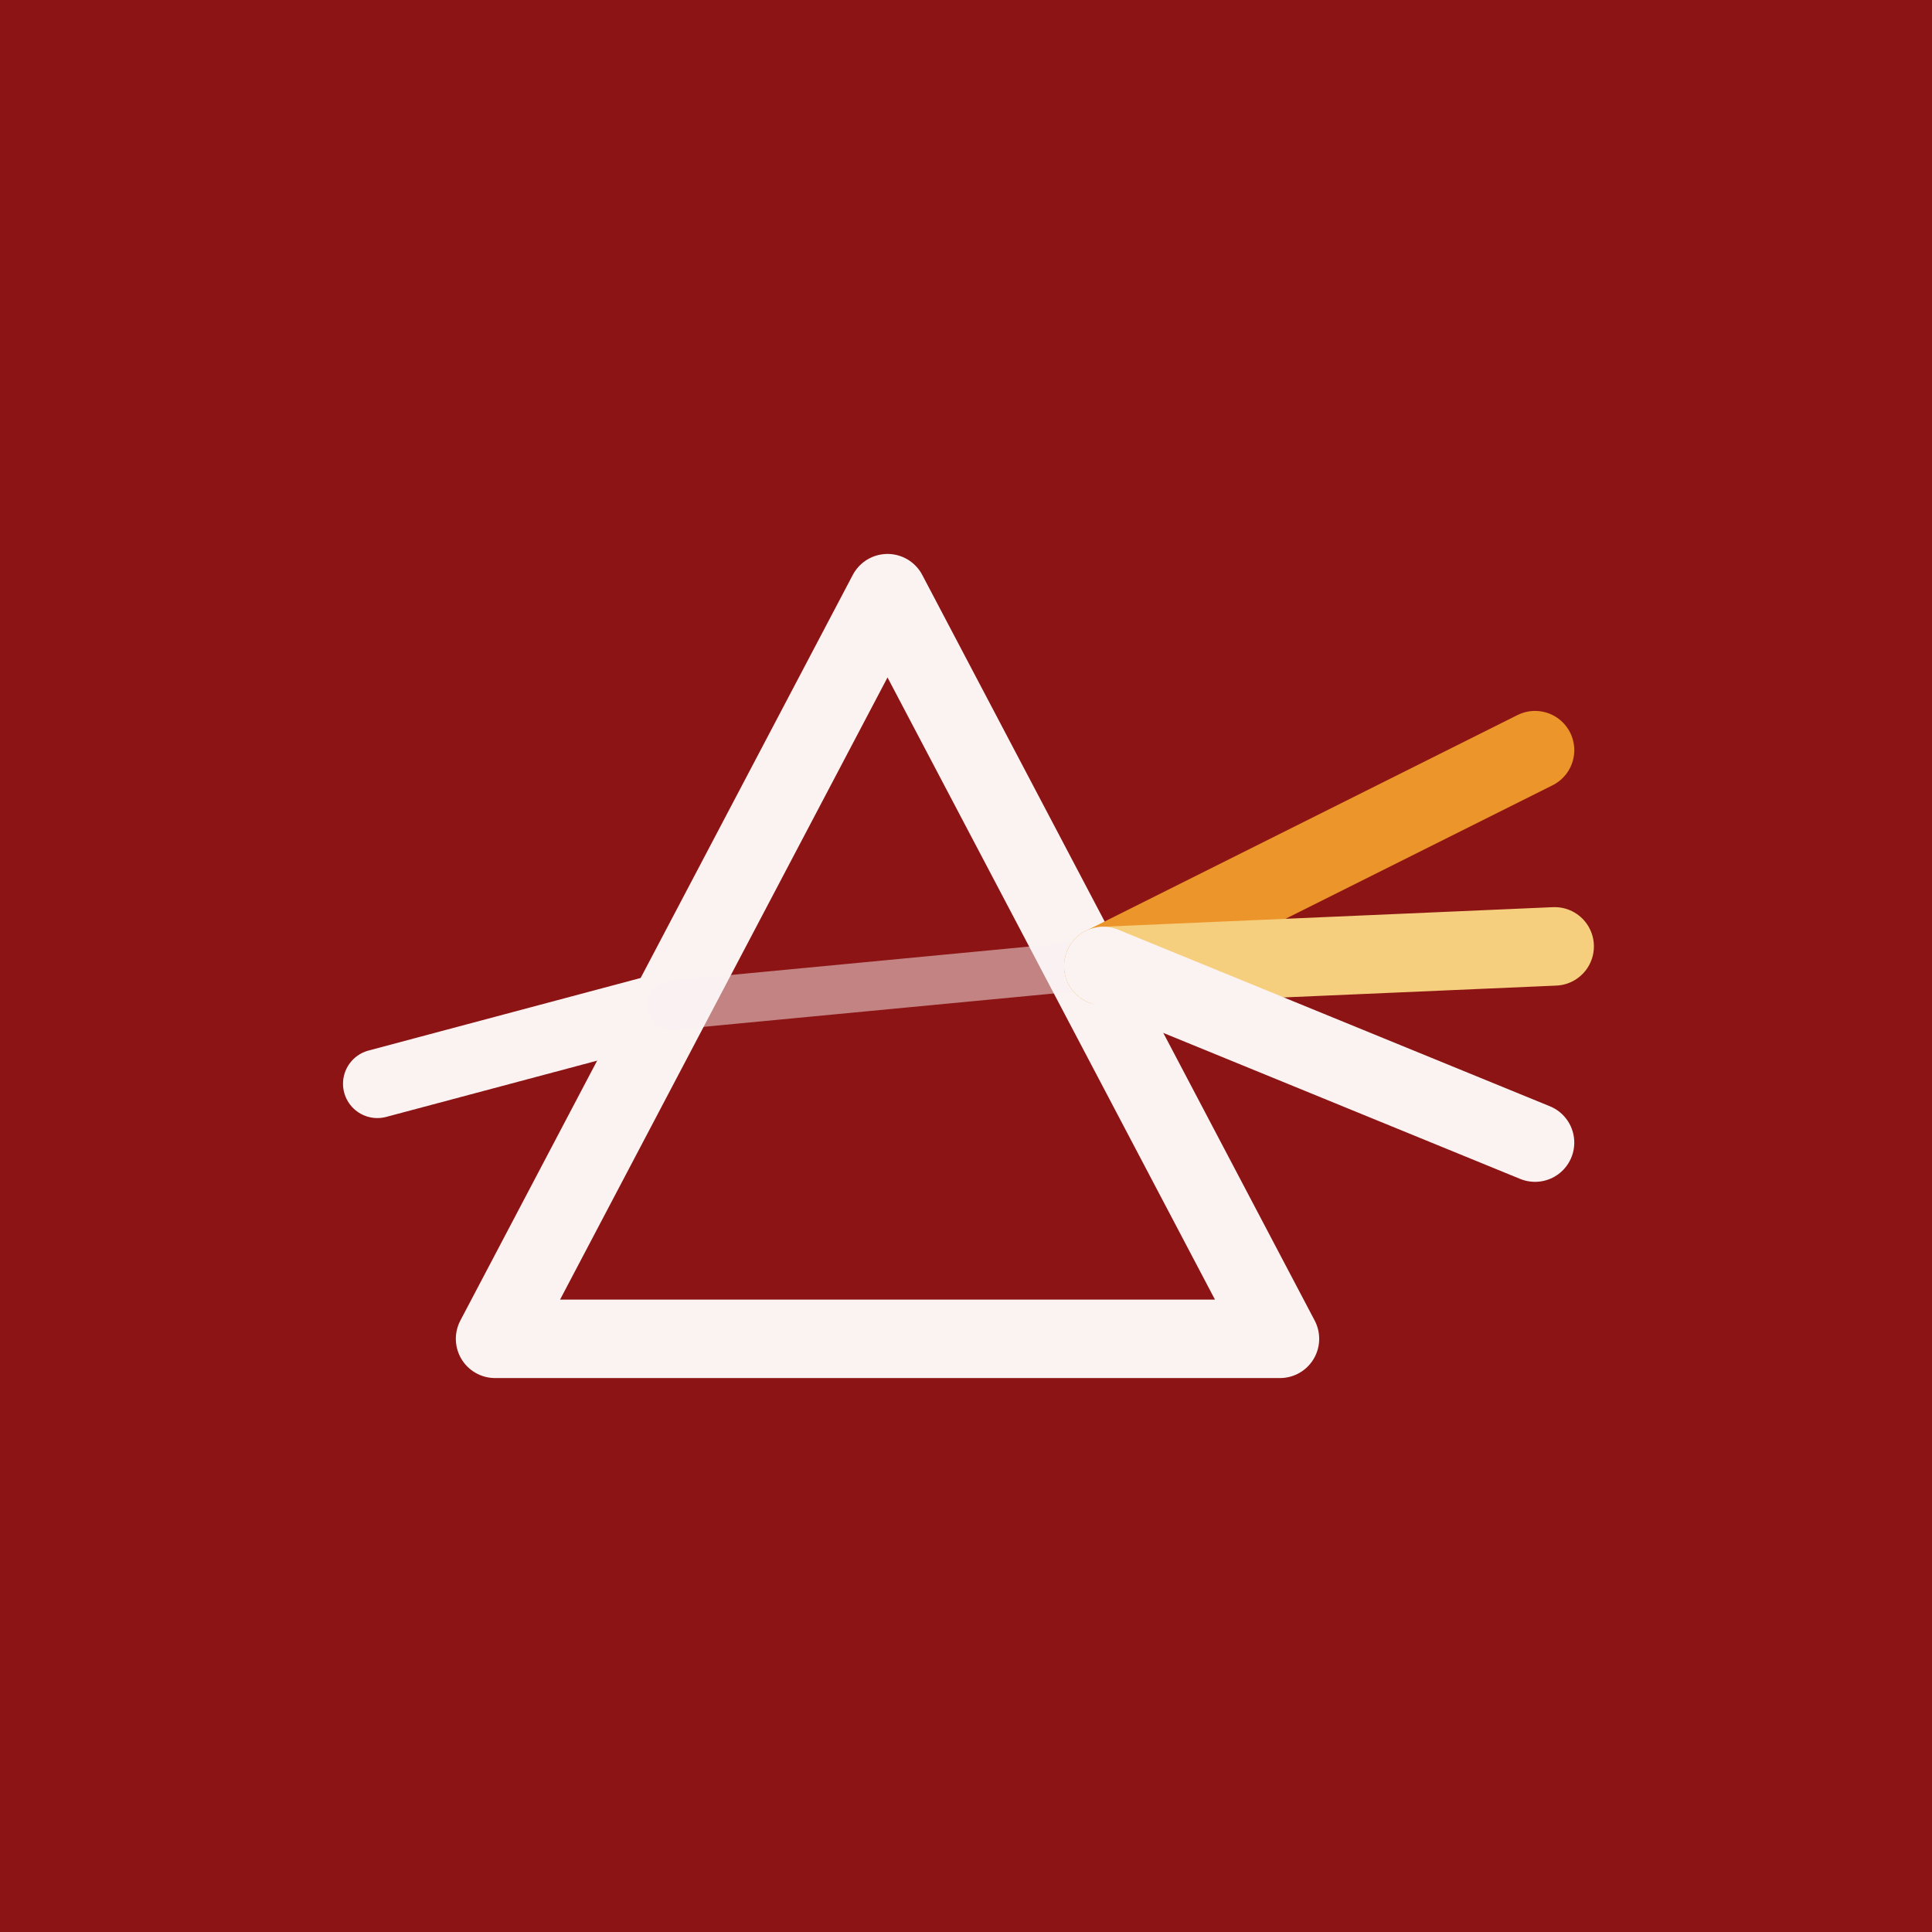
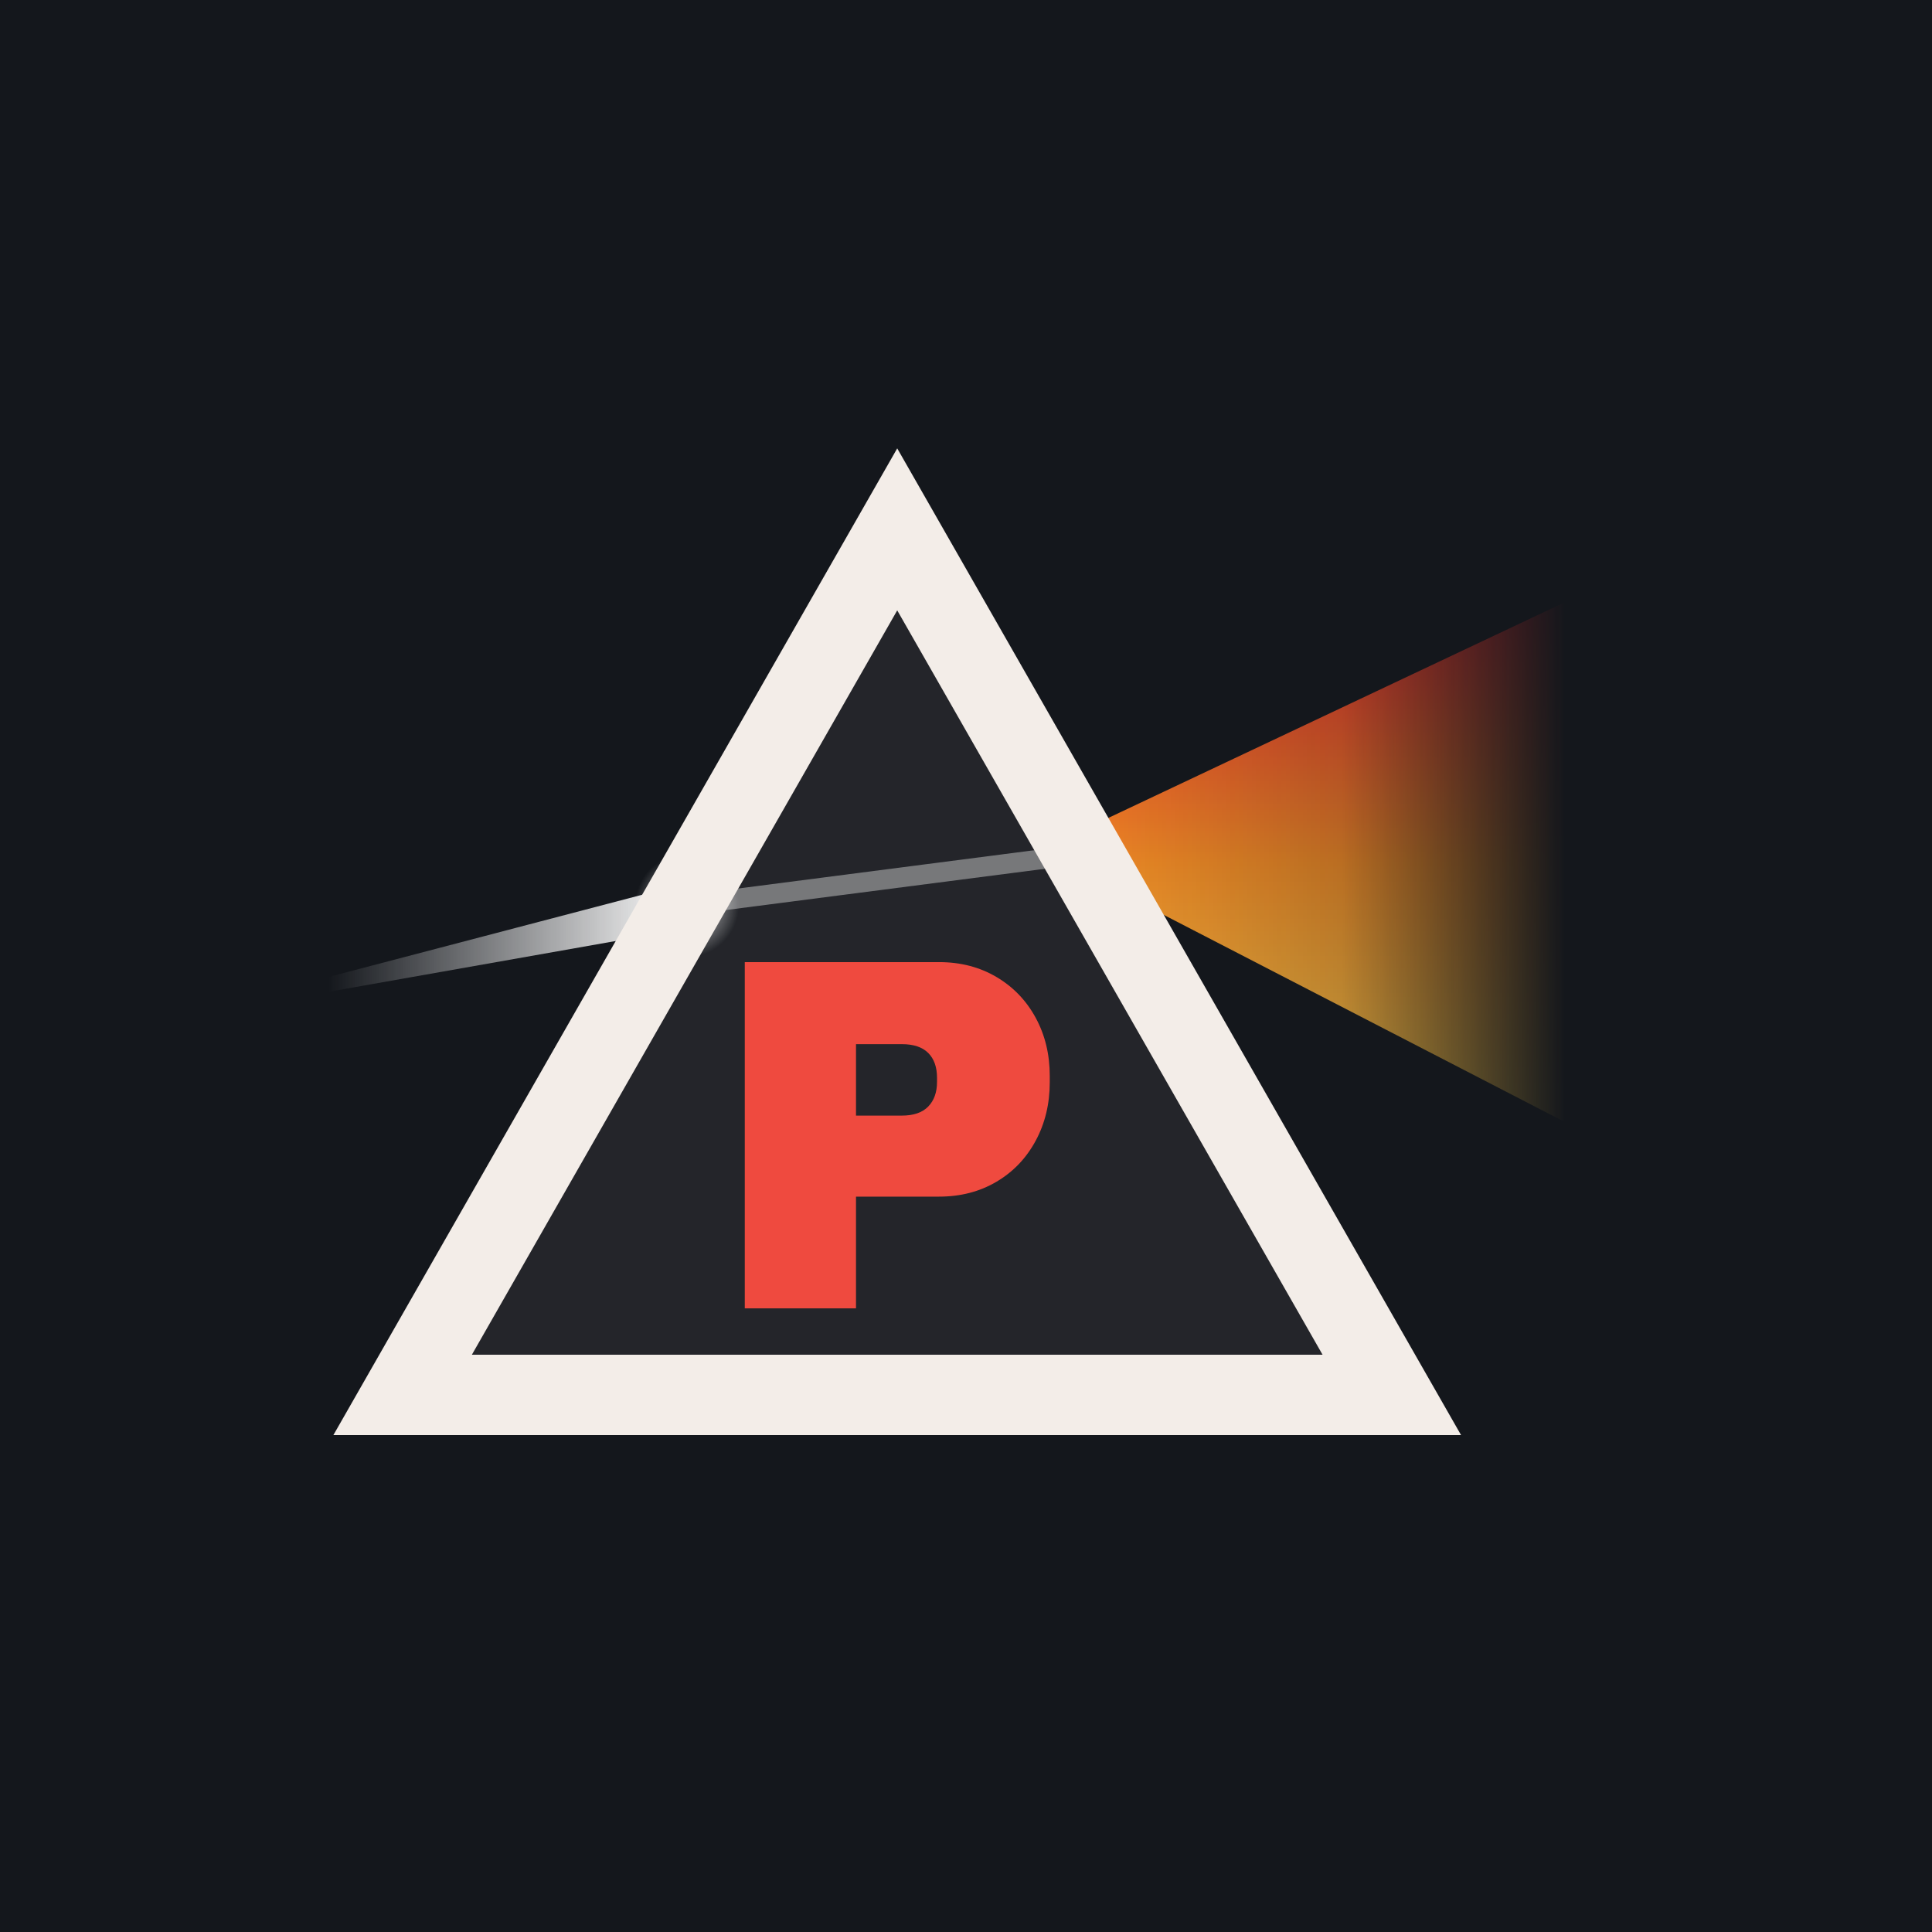
- <svg xmlns="http://www.w3.org/2000/svg" viewBox="0 0 256 256">
-   <rect width="256" height="256" fill="#8c1414" />
-   <g transform="translate(44.8 44.8) scale(2.6)">
-     <g transform="translate(0 4)" fill="none" stroke-linecap="round" stroke="#fbf2f2">
-       <path d="M28 9 L48 47 H8 Z" stroke-width="4" stroke-linejoin="round" />
-       <path d="M2 34 L17 30" stroke-width="3.5" />
-       <path d="M17 30 L38 28" stroke-width="2.5" stroke-opacity=".5" />
-       <path d="M39 28 L61 17" stroke="#ec952a" stroke-width="4" />
-       <path d="M39 28 L62 27" stroke="#f6cf7e" stroke-width="4" />
-       <path d="M39 28 L61 37" stroke="#fbf2f2" stroke-width="4" />
-     </g>
+ <svg xmlns="http://www.w3.org/2000/svg" viewBox="0 0 100 100">
+   <rect width="100" height="100" fill="#14171c" />
+   <g transform="translate(17 21) scale(.64)">
+     <defs>
+       <linearGradient id="sk" x1="0" y1="16" x2="0" y2="58" gradientUnits="userSpaceOnUse">
+         <stop offset="0" stop-color="#e5262b" />
+         <stop offset=".5" stop-color="#f08a24" />
+         <stop offset="1" stop-color="#f7c948" />
+       </linearGradient>
+       <linearGradient id="fk" x1="60" y1="0" x2="100" y2="0" gradientUnits="userSpaceOnUse">
+         <stop offset="0" stop-color="#fff" />
+         <stop offset=".55" stop-color="#fff" stop-opacity=".75" />
+         <stop offset="1" stop-color="#fff" stop-opacity="0" />
+       </linearGradient>
+       <mask id="mk" maskUnits="userSpaceOnUse" x="0" y="0" width="100" height="100">
+         <rect width="100" height="100" fill="url(#fk)" />
+       </mask>
+       <linearGradient id="bk" x1="0" y1="0" x2="29" y2="0" gradientUnits="userSpaceOnUse">
+         <stop offset="0" stop-color="#fff" stop-opacity="0" />
+         <stop offset="1" stop-color="#fff" />
+       </linearGradient>
+       <radialGradient id="gk">
+         <stop offset="0" stop-color="#fff" stop-opacity=".9" />
+         <stop offset="1" stop-color="#fff" stop-opacity="0" />
+       </radialGradient>
+     </defs>
+     <path d="M0 46.2 L29 38.6 L29.4 42.2 L0 47.4Z" fill="url(#bk)" />
+     <circle cx="29" cy="40.4" r="4.2" fill="url(#gk)" />
+     <path d="M28.9 40.4 L60.6 36.3" stroke="#fff" stroke-width="1.6" stroke-opacity=".38" />
+     <path d="M60.4 34.6 L104 14 L104 60 L61.4 38Z" fill="url(#sk)" mask="url(#mk)" />
+     <path d="M46 10 L86 80 H6 Z" fill="#f3ede8" fill-opacity=".07" stroke="#f3ede8" stroke-width="6.5" stroke-linejoin="miter" />
+     <path d="M680 462V449Q680 385 652.0 333.0Q624 281 574.0 251.5Q524 222 460 222H295V0H74V688H460Q524 688 574.0 658.5Q624 629 652.0 577.5Q680 526 680 462ZM295 383H386Q421 383 438.5 401.0Q456 419 456 450V458Q456 490 438.5 507.5Q421 525 386 525H295Z" transform="translate(30.66 73) scale(0.0407 -0.0407)" fill="#ef4a3f" />
  </g>
</svg>
